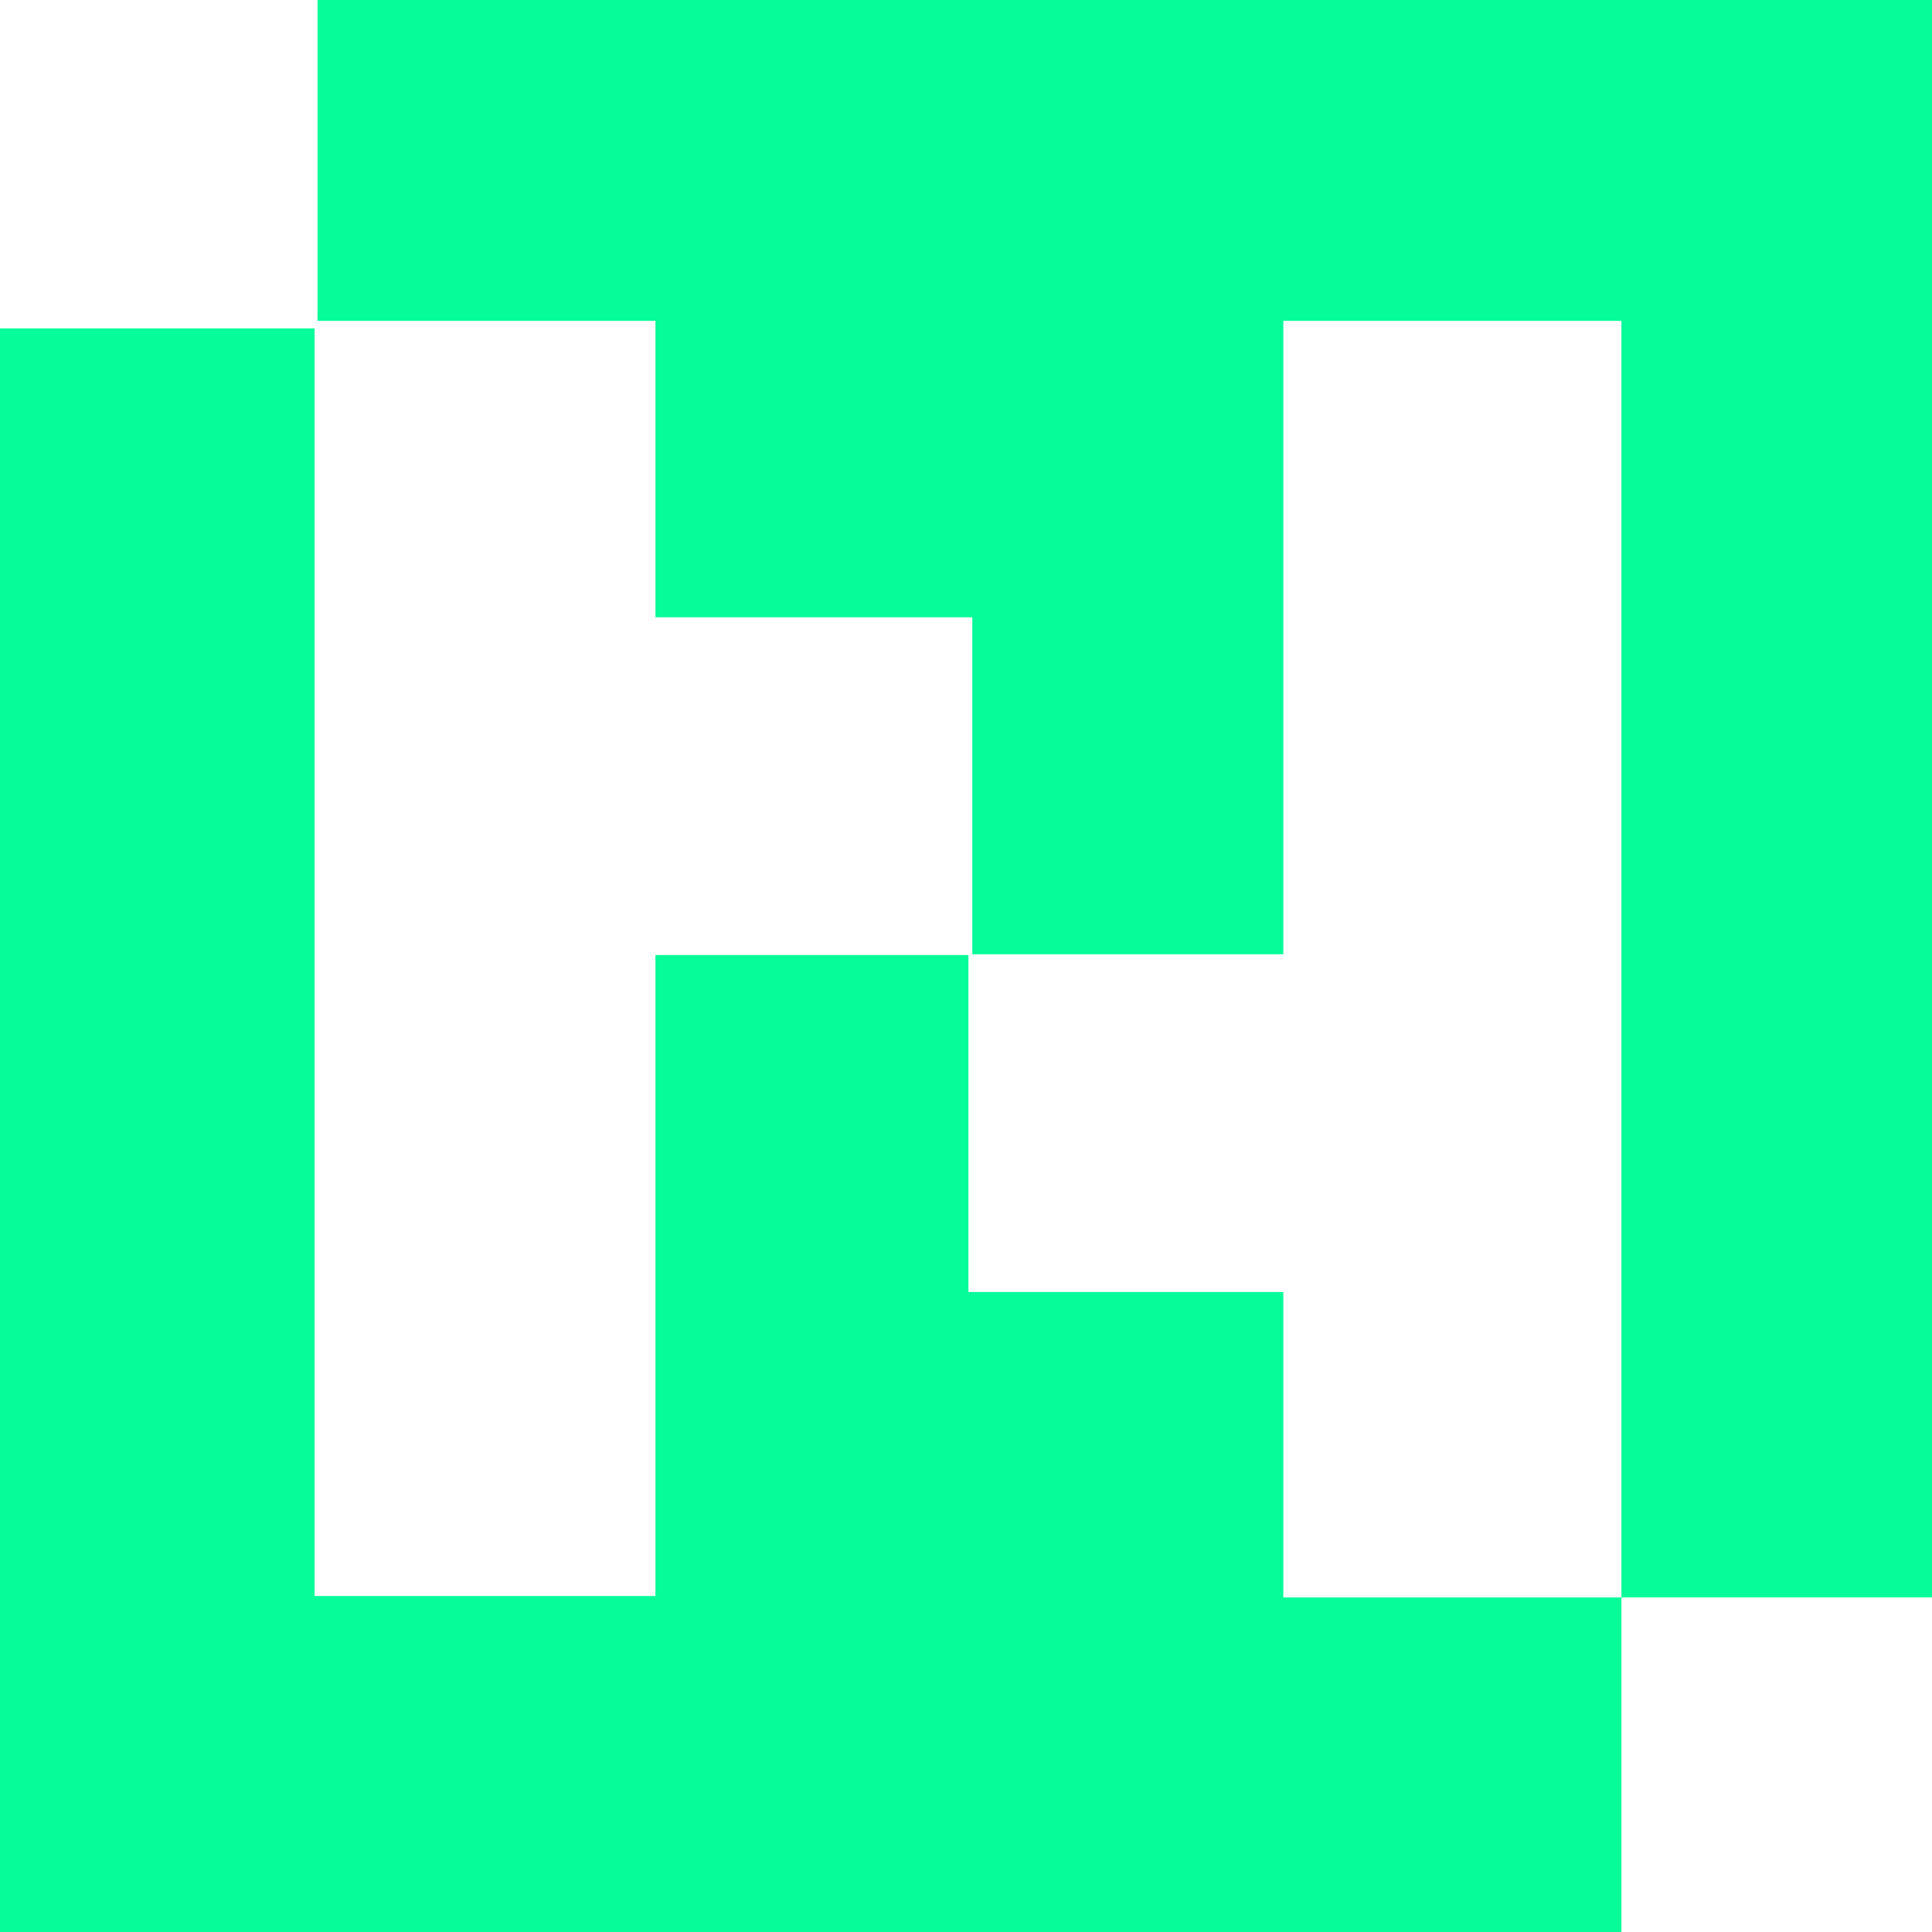
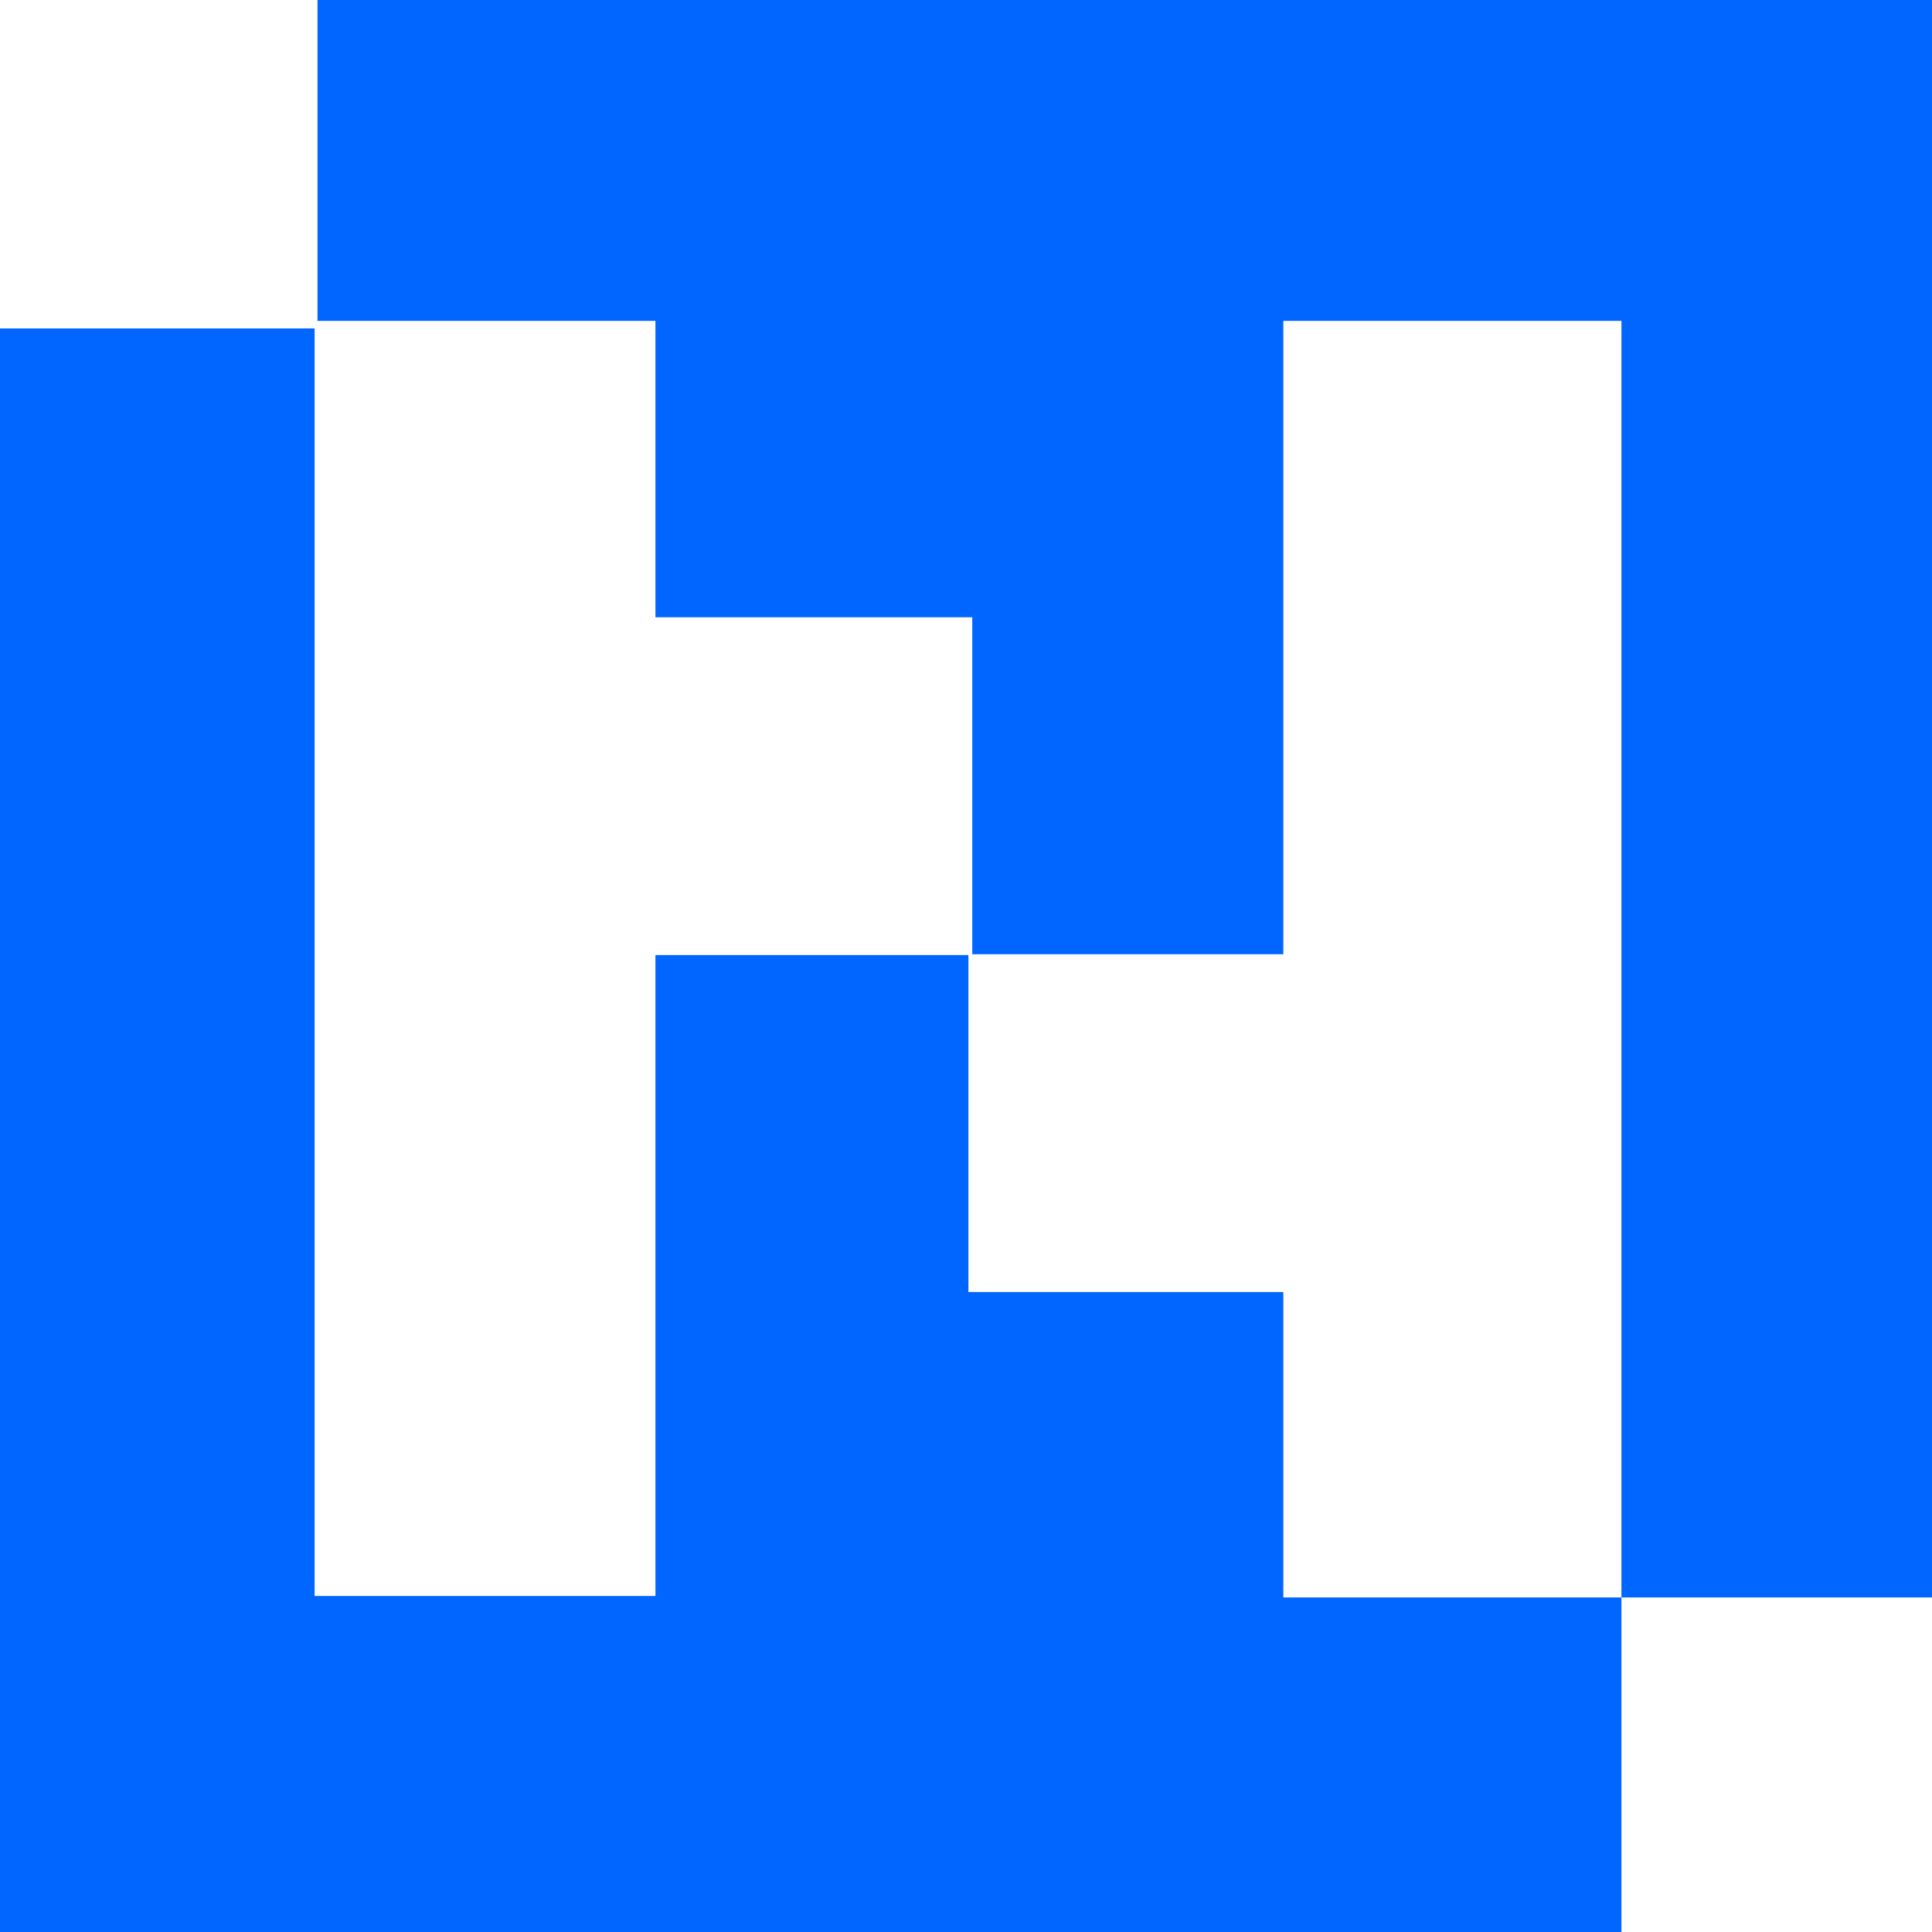
<svg xmlns="http://www.w3.org/2000/svg" width="12" height="12" viewBox="0 0 12 12" fill="none">
-   <path fill-rule="evenodd" clip-rule="evenodd" d="M10.071 12L9.53674e-07 12L1.90735e-06 0L1.33514e-05 0V2.04L1.954 2.04V9.913H4.071L4.071 5.932L6.015 5.932L6.015 8.025H7.971V9.922H10.071V1.993H7.971V5.927L6.039 5.927V3.834H4.071V1.993L1.972 1.993V0L12 0V9.922H10.071L10.071 12Z" fill="#06FC99" />
+   <path fill-rule="evenodd" clip-rule="evenodd" d="M10.071 12L9.53674e-07 12L1.90735e-06 0L1.33514e-05 0V2.04L1.954 2.04V9.913H4.071L4.071 5.932L6.015 5.932L6.015 8.025H7.971V9.922H10.071V1.993H7.971V5.927L6.039 5.927V3.834H4.071V1.993L1.972 1.993V0L12 0V9.922H10.071L10.071 12Z" fill="#0066FF" />
</svg>
